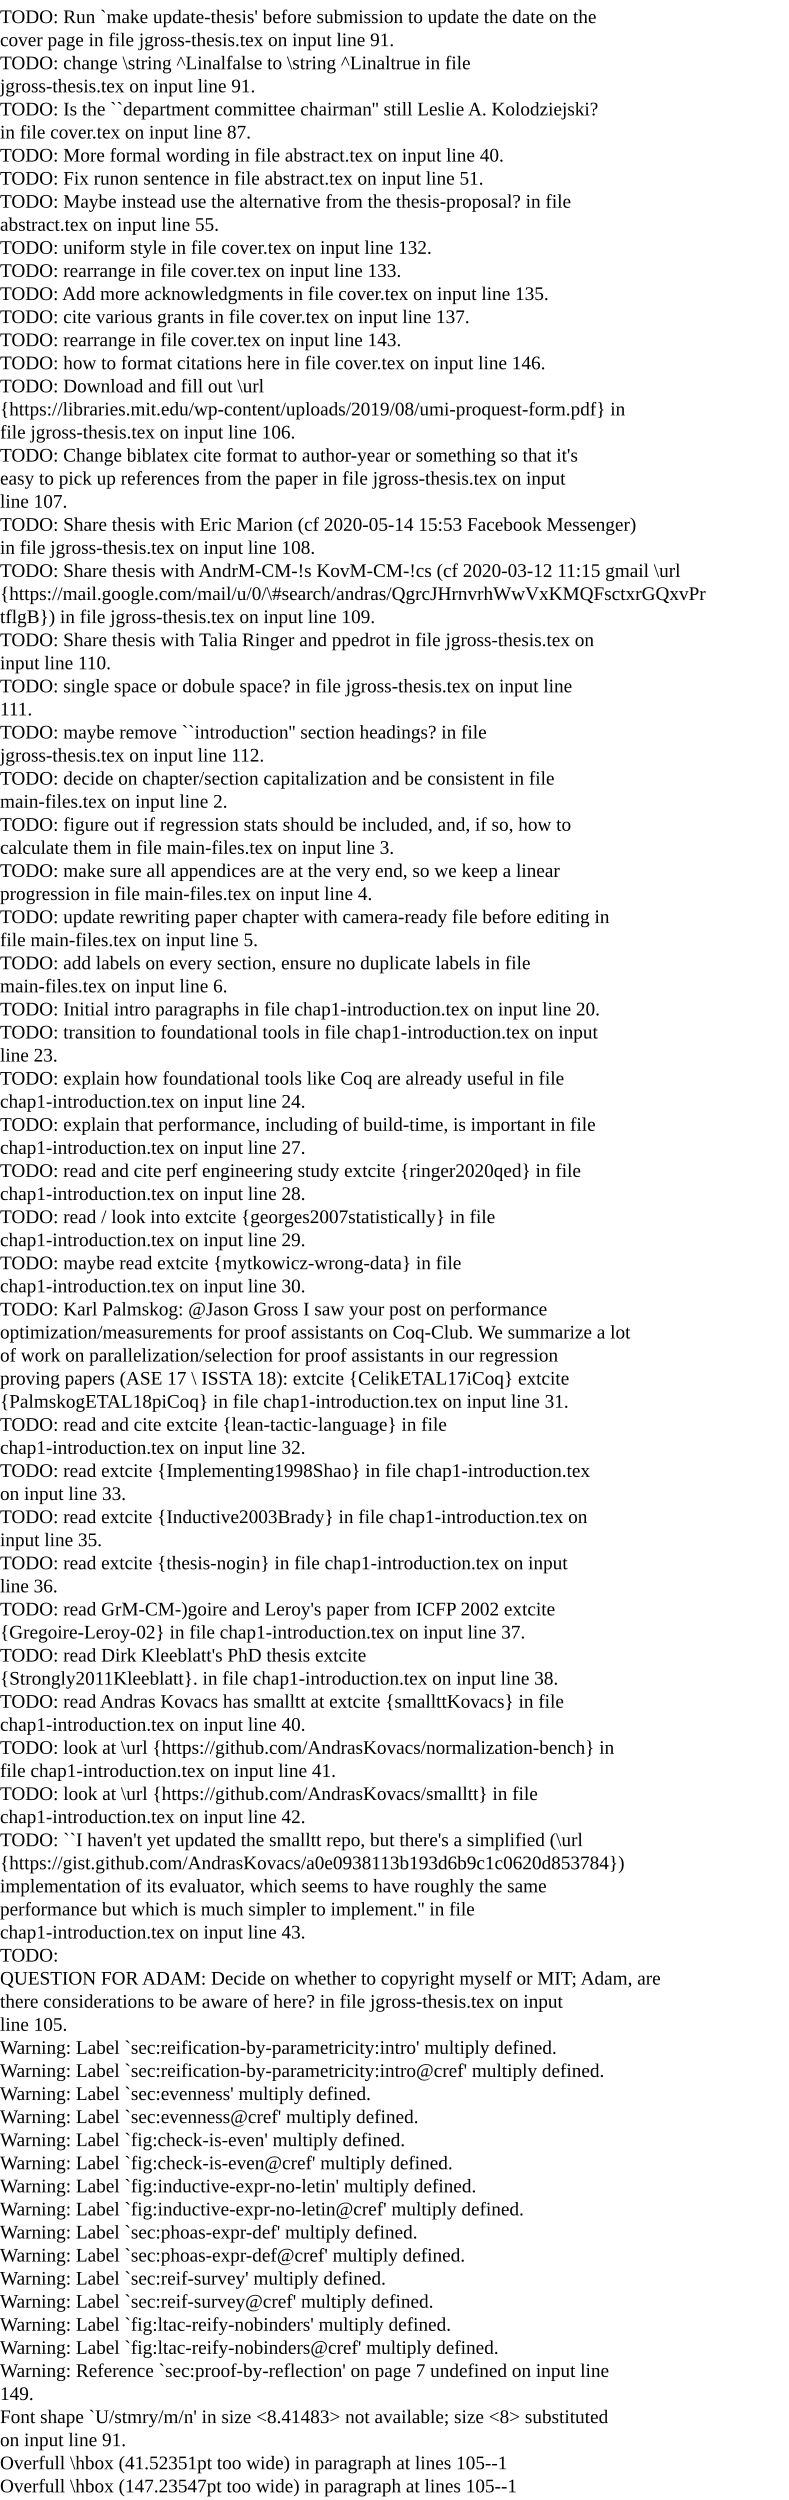
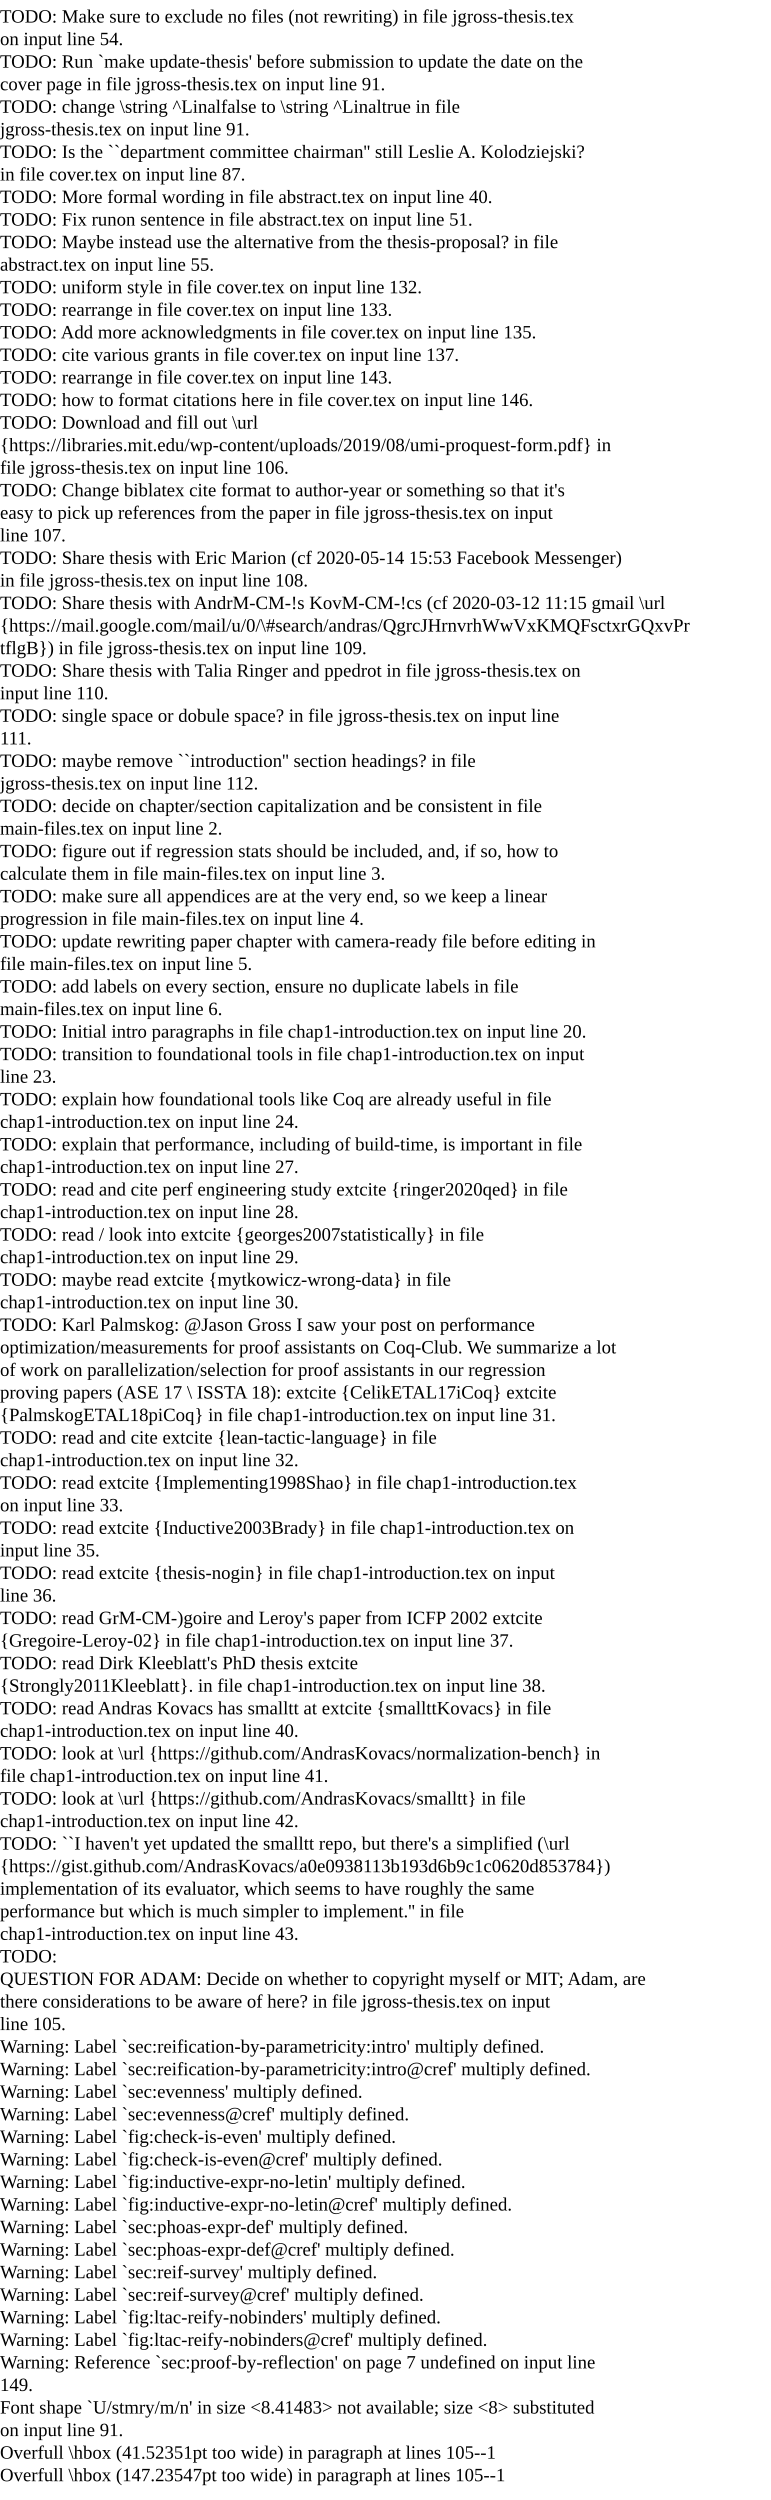
- <svg xmlns="http://www.w3.org/2000/svg" width="41em" height="130em">
+ <svg xmlns="http://www.w3.org/2000/svg" width="41em" height="133em">
  <text x="0" y="0">
+     <tspan x="0" dy="1.2em">TODO: Make sure to exclude no files (not rewriting) in file jgross-thesis.tex </tspan>
+     <tspan x="0" dy="1.2em">  on input line 54.</tspan>
    <tspan x="0" dy="1.2em">TODO: Run `make update-thesis' before submission to update the date on the </tspan>
    <tspan x="0" dy="1.2em">  cover page in file jgross-thesis.tex on input line 91.</tspan>
    <tspan x="0" dy="1.2em">TODO: change \string ^Linalfalse to \string ^Linaltrue  in file </tspan>
    <tspan x="0" dy="1.2em">  jgross-thesis.tex on input line 91.</tspan>
    <tspan x="0" dy="1.2em">TODO: Is the ``department committee chairman'' still Leslie A. Kolodziejski? </tspan>
    <tspan x="0" dy="1.2em">  in file cover.tex on input line 87.</tspan>
    <tspan x="0" dy="1.2em">TODO: More formal wording in file abstract.tex on input line 40.</tspan>
    <tspan x="0" dy="1.2em">TODO: Fix runon sentence in file abstract.tex on input line 51.</tspan>
    <tspan x="0" dy="1.2em">TODO: Maybe instead use the alternative from the thesis-proposal? in file </tspan>
    <tspan x="0" dy="1.2em">  abstract.tex on input line 55.</tspan>
    <tspan x="0" dy="1.2em">TODO: uniform style in file cover.tex on input line 132.</tspan>
    <tspan x="0" dy="1.2em">TODO: rearrange in file cover.tex on input line 133.</tspan>
    <tspan x="0" dy="1.2em">TODO: Add more acknowledgments in file cover.tex on input line 135.</tspan>
    <tspan x="0" dy="1.2em">TODO: cite various grants in file cover.tex on input line 137.</tspan>
    <tspan x="0" dy="1.2em">TODO: rearrange in file cover.tex on input line 143.</tspan>
    <tspan x="0" dy="1.2em">TODO: how to format citations here in file cover.tex on input line 146.</tspan>
    <tspan x="0" dy="1.2em">TODO: Download and fill out \url </tspan>
    <tspan x="0" dy="1.2em">  {https://libraries.mit.edu/wp-content/uploads/2019/08/umi-proquest-form.pdf} in </tspan>
    <tspan x="0" dy="1.2em">  file jgross-thesis.tex on input line 106.</tspan>
    <tspan x="0" dy="1.2em">TODO: Change biblatex cite format to author-year or something so that it's </tspan>
    <tspan x="0" dy="1.2em">  easy to pick up references from the paper in file jgross-thesis.tex on input </tspan>
    <tspan x="0" dy="1.2em">  line 107.</tspan>
    <tspan x="0" dy="1.2em">TODO: Share thesis with Eric Marion (cf 2020-05-14 15:53 Facebook Messenger) </tspan>
    <tspan x="0" dy="1.2em">  in file jgross-thesis.tex on input line 108.</tspan>
    <tspan x="0" dy="1.2em">TODO: Share thesis with AndrM-CM-!s KovM-CM-!cs (cf 2020-03-12 11:15 gmail \url </tspan>
    <tspan x="0" dy="1.2em">  {https://mail.google.com/mail/u/0/\#search/andras/QgrcJHrnvrhWwVxKMQFsctxrGQxvPr</tspan>
    <tspan x="0" dy="1.2em">  tflgB}) in file jgross-thesis.tex on input line 109.</tspan>
    <tspan x="0" dy="1.2em">TODO: Share thesis with Talia Ringer and ppedrot in file jgross-thesis.tex on </tspan>
    <tspan x="0" dy="1.2em">  input line 110.</tspan>
    <tspan x="0" dy="1.2em">TODO: single space or dobule space? in file jgross-thesis.tex on input line </tspan>
    <tspan x="0" dy="1.2em">  111.</tspan>
    <tspan x="0" dy="1.2em">TODO: maybe remove ``introduction'' section headings? in file </tspan>
    <tspan x="0" dy="1.2em">  jgross-thesis.tex on input line 112.</tspan>
    <tspan x="0" dy="1.2em">TODO: decide on chapter/section capitalization and be consistent in file </tspan>
    <tspan x="0" dy="1.2em">  main-files.tex on input line 2.</tspan>
    <tspan x="0" dy="1.2em">TODO: figure out if regression stats should be included, and, if so, how to </tspan>
    <tspan x="0" dy="1.2em">  calculate them in file main-files.tex on input line 3.</tspan>
    <tspan x="0" dy="1.2em">TODO: make sure all appendices are at the very end, so we keep a linear </tspan>
    <tspan x="0" dy="1.2em">  progression in file main-files.tex on input line 4.</tspan>
    <tspan x="0" dy="1.2em">TODO: update rewriting paper chapter with camera-ready file before editing in </tspan>
    <tspan x="0" dy="1.2em">  file main-files.tex on input line 5.</tspan>
    <tspan x="0" dy="1.2em">TODO: add labels on every section, ensure no duplicate labels in file </tspan>
    <tspan x="0" dy="1.2em">  main-files.tex on input line 6.</tspan>
    <tspan x="0" dy="1.2em">TODO: Initial intro paragraphs in file chap1-introduction.tex on input line 20.</tspan>
    <tspan x="0" dy="1.2em">TODO: transition to foundational tools in file chap1-introduction.tex on input </tspan>
    <tspan x="0" dy="1.2em">  line 23.</tspan>
    <tspan x="0" dy="1.2em">TODO: explain how foundational tools like Coq are already useful in file </tspan>
    <tspan x="0" dy="1.2em">  chap1-introduction.tex on input line 24.</tspan>
    <tspan x="0" dy="1.2em">TODO: explain that performance, including of build-time, is important in file </tspan>
    <tspan x="0" dy="1.2em">  chap1-introduction.tex on input line 27.</tspan>
    <tspan x="0" dy="1.2em">TODO: read and cite perf engineering study 	extcite {ringer2020qed} in file </tspan>
    <tspan x="0" dy="1.2em">  chap1-introduction.tex on input line 28.</tspan>
    <tspan x="0" dy="1.2em">TODO: read / look into 	extcite {georges2007statistically} in file </tspan>
    <tspan x="0" dy="1.2em">  chap1-introduction.tex on input line 29.</tspan>
    <tspan x="0" dy="1.2em">TODO: maybe read 	extcite {mytkowicz-wrong-data} in file </tspan>
    <tspan x="0" dy="1.2em">  chap1-introduction.tex on input line 30.</tspan>
    <tspan x="0" dy="1.2em">TODO: Karl Palmskog: @Jason Gross I saw your post on performance </tspan>
    <tspan x="0" dy="1.2em">  optimization/measurements for proof assistants on Coq-Club. We summarize a lot </tspan>
    <tspan x="0" dy="1.2em">  of work on parallelization/selection for proof assistants in our regression </tspan>
    <tspan x="0" dy="1.2em">  proving papers (ASE 17 \ ISSTA 18): 	extcite {CelikETAL17iCoq} 	extcite </tspan>
    <tspan x="0" dy="1.2em">  {PalmskogETAL18piCoq} in file chap1-introduction.tex on input line 31.</tspan>
    <tspan x="0" dy="1.2em">TODO: read and cite 	extcite {lean-tactic-language} in file </tspan>
    <tspan x="0" dy="1.2em">  chap1-introduction.tex on input line 32.</tspan>
    <tspan x="0" dy="1.2em">TODO: read 	extcite {Implementing1998Shao} in file chap1-introduction.tex </tspan>
    <tspan x="0" dy="1.2em">  on input line 33.</tspan>
    <tspan x="0" dy="1.2em">TODO: read 	extcite {Inductive2003Brady} in file chap1-introduction.tex on </tspan>
    <tspan x="0" dy="1.2em">  input line 35.</tspan>
    <tspan x="0" dy="1.2em">TODO: read 	extcite {thesis-nogin} in file chap1-introduction.tex on input </tspan>
    <tspan x="0" dy="1.2em">  line 36.</tspan>
    <tspan x="0" dy="1.2em">TODO: read GrM-CM-)goire and Leroy's paper from ICFP 2002 	extcite </tspan>
    <tspan x="0" dy="1.2em">  {Gregoire-Leroy-02} in file chap1-introduction.tex on input line 37.</tspan>
    <tspan x="0" dy="1.2em">TODO: read Dirk Kleeblatt's PhD thesis 	extcite </tspan>
    <tspan x="0" dy="1.2em">  {Strongly2011Kleeblatt}. in file chap1-introduction.tex on input line 38.</tspan>
    <tspan x="0" dy="1.2em">TODO: read Andras Kovacs has smalltt at 	extcite {smallttKovacs} in file </tspan>
    <tspan x="0" dy="1.2em">  chap1-introduction.tex on input line 40.</tspan>
    <tspan x="0" dy="1.2em">TODO: look at \url {https://github.com/AndrasKovacs/normalization-bench} in </tspan>
    <tspan x="0" dy="1.2em">  file chap1-introduction.tex on input line 41.</tspan>
    <tspan x="0" dy="1.2em">TODO: look at \url {https://github.com/AndrasKovacs/smalltt} in file </tspan>
    <tspan x="0" dy="1.2em">  chap1-introduction.tex on input line 42.</tspan>
    <tspan x="0" dy="1.2em">TODO: ``I haven't yet updated the smalltt repo, but there's a simplified (\url </tspan>
    <tspan x="0" dy="1.2em">  {https://gist.github.com/AndrasKovacs/a0e0938113b193d6b9c1c0620d853784}) </tspan>
    <tspan x="0" dy="1.2em">  implementation of its evaluator, which seems to have roughly the same </tspan>
    <tspan x="0" dy="1.2em">  performance but which is much simpler to implement.'' in file </tspan>
    <tspan x="0" dy="1.2em">  chap1-introduction.tex on input line 43.</tspan>
    <tspan x="0" dy="1.2em">TODO: </tspan>
    <tspan x="0" dy="1.2em">QUESTION FOR ADAM: Decide on whether to copyright myself or MIT; Adam, are </tspan>
    <tspan x="0" dy="1.2em">  there considerations to be aware of here? in file jgross-thesis.tex on input </tspan>
    <tspan x="0" dy="1.2em">  line 105.</tspan>
    <tspan x="0" dy="1.2em">Warning: Label `sec:reification-by-parametricity:intro' multiply defined.</tspan>
    <tspan x="0" dy="1.2em">Warning: Label `sec:reification-by-parametricity:intro@cref' multiply defined.</tspan>
    <tspan x="0" dy="1.2em">Warning: Label `sec:evenness' multiply defined.</tspan>
    <tspan x="0" dy="1.2em">Warning: Label `sec:evenness@cref' multiply defined.</tspan>
    <tspan x="0" dy="1.2em">Warning: Label `fig:check-is-even' multiply defined.</tspan>
    <tspan x="0" dy="1.2em">Warning: Label `fig:check-is-even@cref' multiply defined.</tspan>
    <tspan x="0" dy="1.2em">Warning: Label `fig:inductive-expr-no-letin' multiply defined.</tspan>
    <tspan x="0" dy="1.2em">Warning: Label `fig:inductive-expr-no-letin@cref' multiply defined.</tspan>
    <tspan x="0" dy="1.2em">Warning: Label `sec:phoas-expr-def' multiply defined.</tspan>
    <tspan x="0" dy="1.2em">Warning: Label `sec:phoas-expr-def@cref' multiply defined.</tspan>
    <tspan x="0" dy="1.2em">Warning: Label `sec:reif-survey' multiply defined.</tspan>
    <tspan x="0" dy="1.2em">Warning: Label `sec:reif-survey@cref' multiply defined.</tspan>
    <tspan x="0" dy="1.2em">Warning: Label `fig:ltac-reify-nobinders' multiply defined.</tspan>
    <tspan x="0" dy="1.2em">Warning: Label `fig:ltac-reify-nobinders@cref' multiply defined.</tspan>
    <tspan x="0" dy="1.2em">Warning: Reference `sec:proof-by-reflection' on page 7 undefined on input line </tspan>
    <tspan x="0" dy="1.2em">  149.</tspan>
    <tspan x="0" dy="1.2em">Font shape `U/stmry/m/n' in size &lt;8.41483&gt; not available; size &lt;8&gt; substituted </tspan>
    <tspan x="0" dy="1.2em">  on input line 91.</tspan>
    <tspan x="0" dy="1.2em">Overfull \hbox (41.52351pt too wide) in paragraph at lines 105--1</tspan>
    <tspan x="0" dy="1.2em">Overfull \hbox (147.23547pt too wide) in paragraph at lines 105--1</tspan>
  </text>
</svg>
